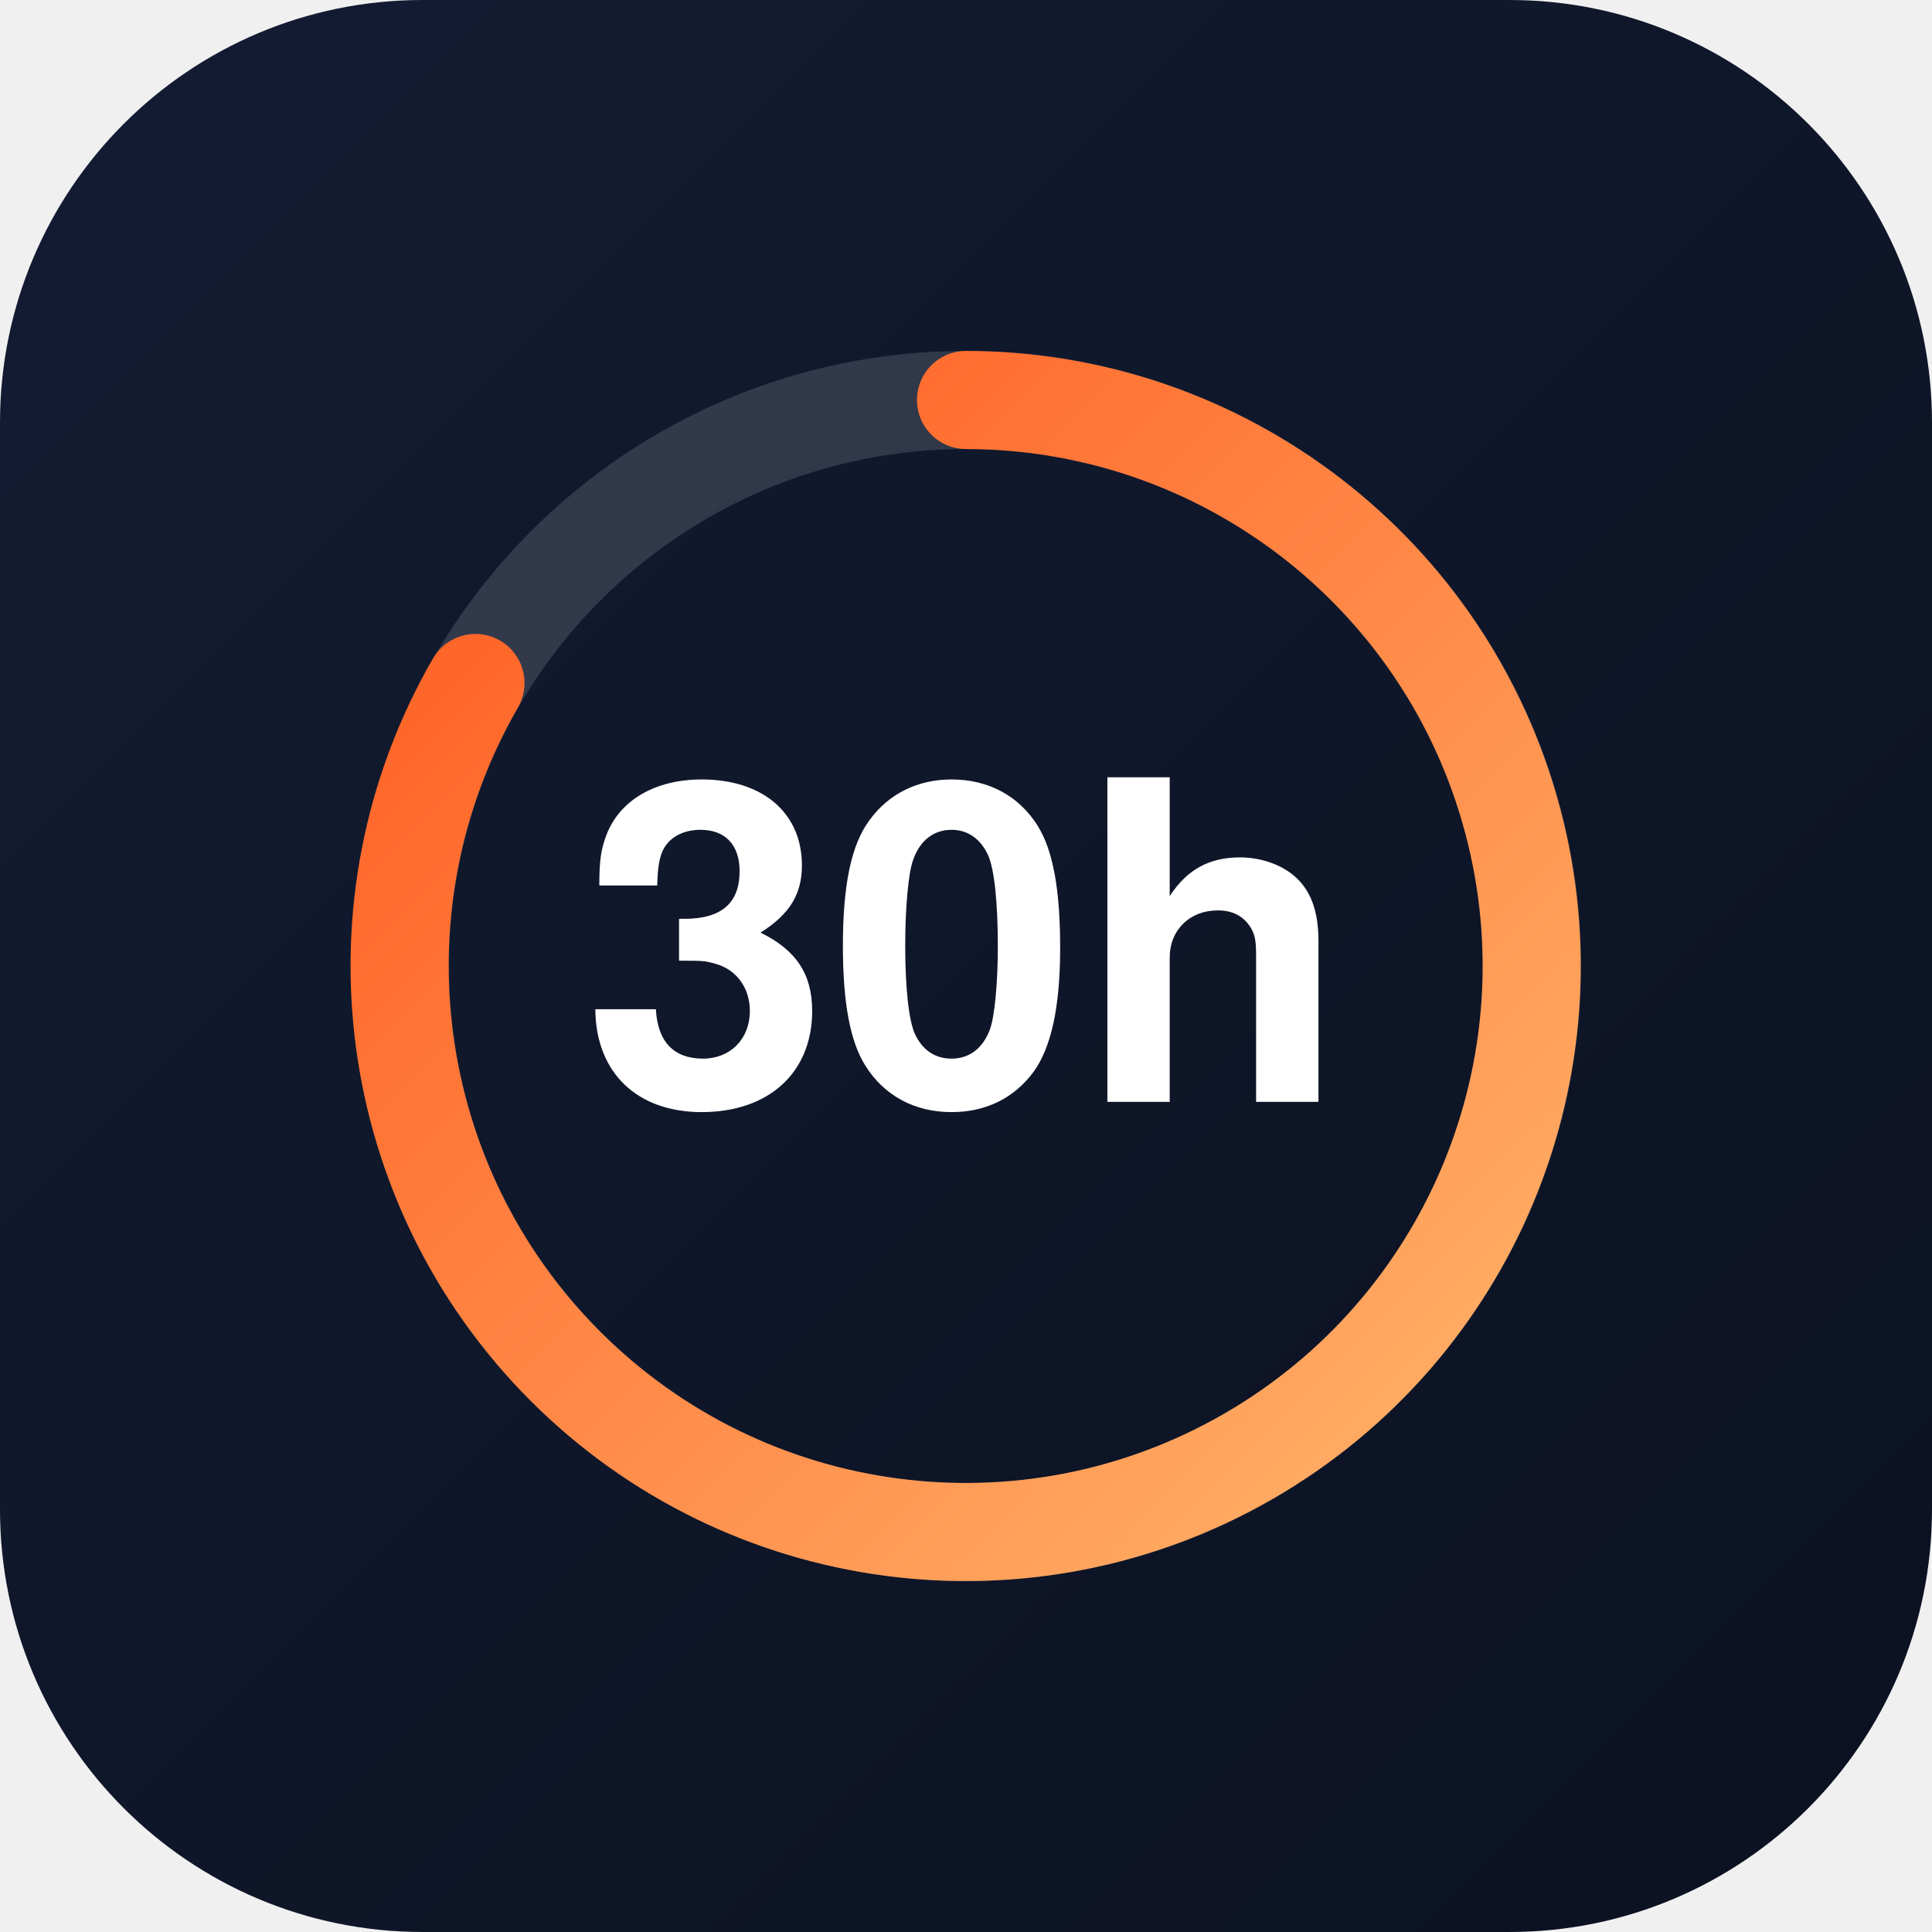
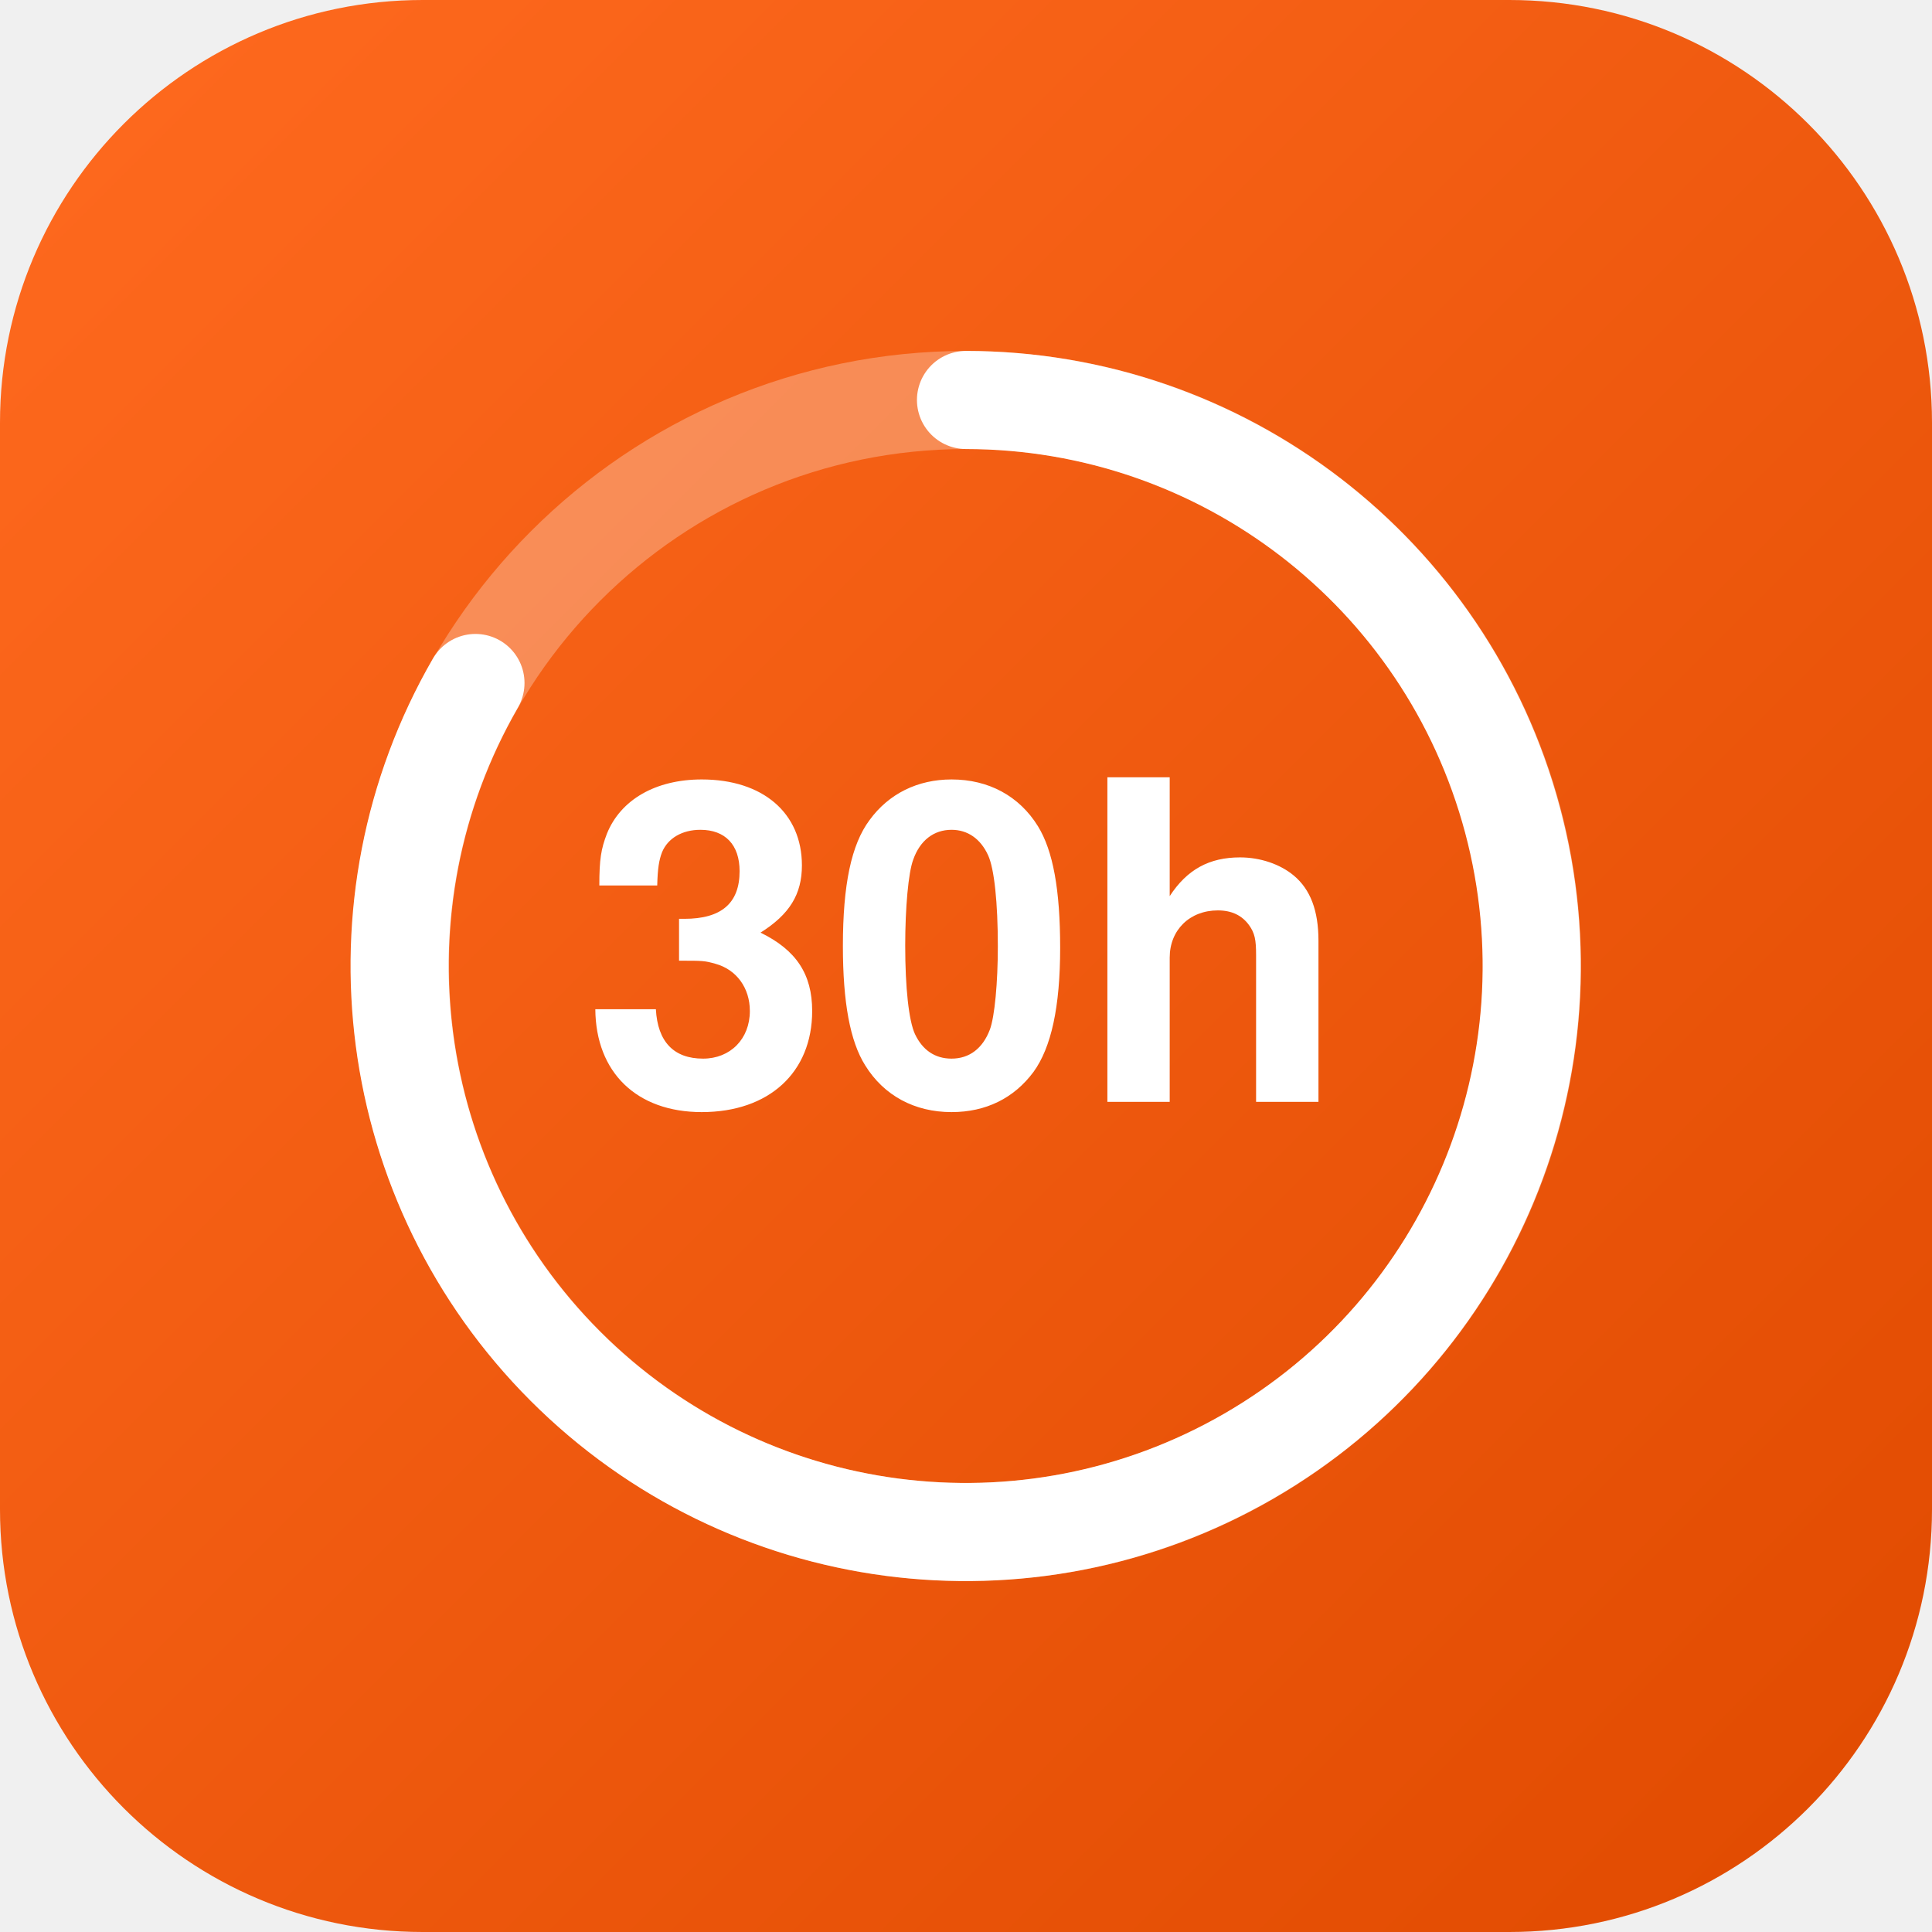
<svg xmlns="http://www.w3.org/2000/svg" viewBox="0 0 512 512">
  <defs>
    <linearGradient id="bg" x1="0" y1="0" x2="1" y2="1">
-       <stop offset="0%" stop-color="#131c33" />
-       <stop offset="100%" stop-color="#0b1120" />
-     </linearGradient>
-     <linearGradient id="acc" x1="0" y1="0" x2="1" y2="1">
-       <stop offset="0%" stop-color="#ff5a1f" />
-       <stop offset="100%" stop-color="#ffb46b" />
+       <stop offset="0%" stop-color="#ff6a1f" />
+       <stop offset="100%" stop-color="#e04a00" />
    </linearGradient>
  </defs>
  <rect width="512" height="512" rx="112" fill="url(#bg)" />
-   <circle cx="256" cy="256" r="150" fill="none" stroke="rgba(255,255,255,0.14)" stroke-width="26" />
-   <path d="M 256 106 A 150 150 0 1 1 126 181" fill="none" stroke="url(#acc)" stroke-width="26" stroke-linecap="round" />
+   <circle cx="256" cy="256" r="150" fill="none" stroke="rgba(255,255,255,0.28)" stroke-width="26" />
+   <path d="M 256 106 A 150 150 0 1 1 126 181" fill="none" stroke="#ffffff" stroke-width="26" stroke-linecap="round" />
  <text x="256" y="292" font-family="Helvetica, Arial, sans-serif" font-size="118" font-weight="bold" fill="#ffffff" text-anchor="middle">30h</text>
</svg>
